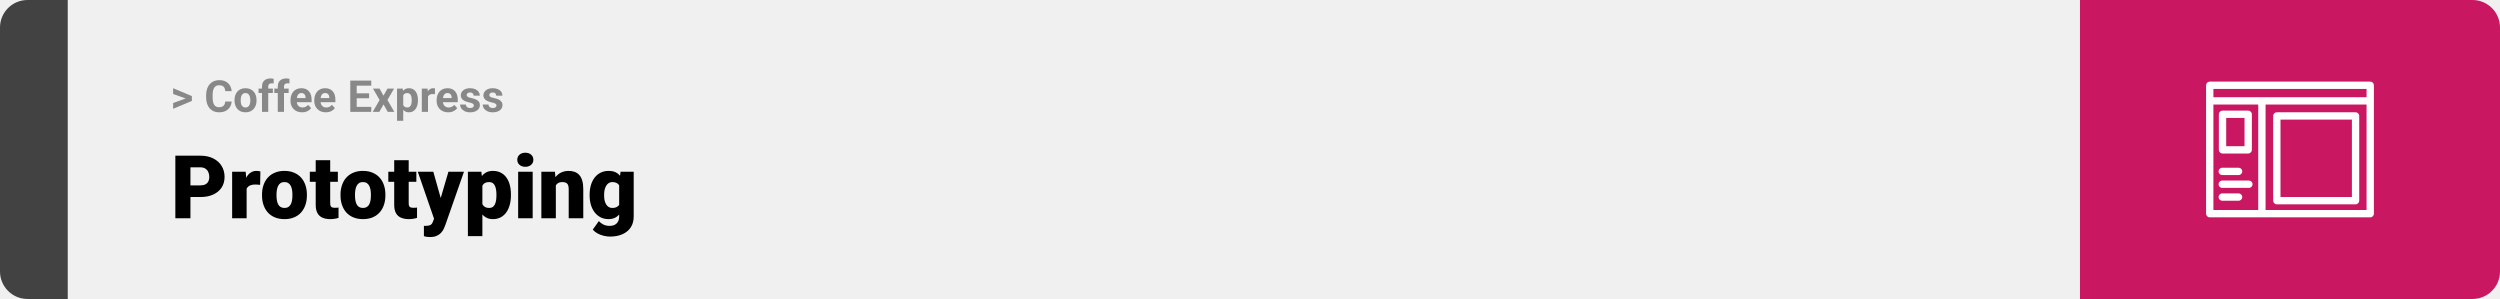
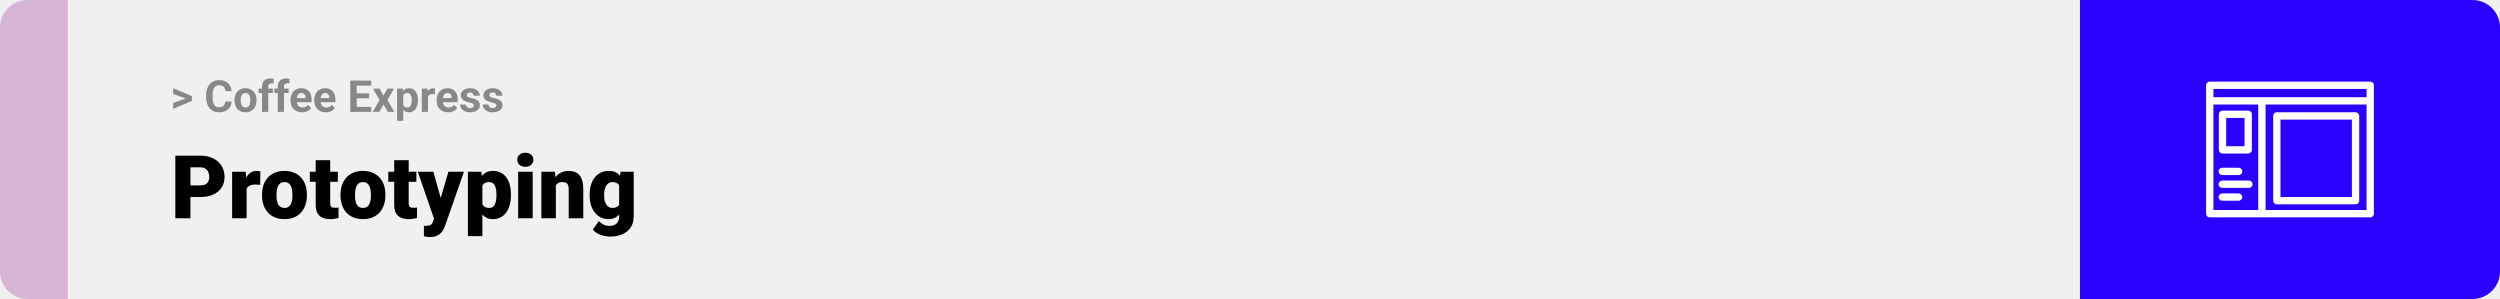
<svg xmlns="http://www.w3.org/2000/svg" width="1363" height="163" viewBox="0 0 1363 163" fill="none">
-   <path d="M0 15C0 6.716 6.716 0 15 0H37V163H15C6.716 163 0 156.284 0 148V15Z" fill="#424242" />
+   <path d="M0 15C0 6.716 6.716 0 15 0H37V163H15C6.716 163 0 156.284 0 148V15Z" fill="#CDA1C9" fill-opacity="0.73" />
  <rect width="1097" height="163" transform="translate(37)" fill="#F0F0F0" />
  <path d="M101.906 53.922L94.394 51.238V48.086L104.602 52.375V54.637L101.906 53.922ZM94.394 56.172L101.918 53.43L104.602 52.785V55.035L94.394 59.324V56.172ZM122.789 55.34H126.293C126.223 56.488 125.906 57.508 125.344 58.398C124.789 59.289 124.012 59.984 123.012 60.484C122.02 60.984 120.824 61.234 119.426 61.234C118.332 61.234 117.352 61.047 116.484 60.672C115.617 60.289 114.875 59.742 114.258 59.031C113.648 58.32 113.184 57.461 112.863 56.453C112.543 55.445 112.383 54.316 112.383 53.066V51.883C112.383 50.633 112.547 49.504 112.875 48.496C113.211 47.48 113.688 46.617 114.305 45.906C114.93 45.195 115.676 44.648 116.543 44.266C117.41 43.883 118.379 43.691 119.449 43.691C120.871 43.691 122.07 43.949 123.047 44.465C124.031 44.98 124.793 45.691 125.332 46.598C125.879 47.504 126.207 48.535 126.316 49.691H122.801C122.762 49.004 122.625 48.422 122.391 47.945C122.156 47.461 121.801 47.098 121.324 46.855C120.855 46.605 120.23 46.48 119.449 46.48C118.863 46.48 118.352 46.59 117.914 46.809C117.477 47.027 117.109 47.359 116.812 47.805C116.516 48.25 116.293 48.812 116.145 49.492C116.004 50.164 115.934 50.953 115.934 51.859V53.066C115.934 53.949 116 54.727 116.133 55.398C116.266 56.062 116.469 56.625 116.742 57.086C117.023 57.539 117.383 57.883 117.82 58.117C118.266 58.344 118.801 58.457 119.426 58.457C120.16 58.457 120.766 58.34 121.242 58.105C121.719 57.871 122.082 57.523 122.332 57.062C122.59 56.602 122.742 56.027 122.789 55.34ZM127.852 54.789V54.543C127.852 53.613 127.984 52.758 128.25 51.977C128.516 51.188 128.902 50.504 129.41 49.926C129.918 49.348 130.543 48.898 131.285 48.578C132.027 48.25 132.879 48.086 133.84 48.086C134.801 48.086 135.656 48.25 136.406 48.578C137.156 48.898 137.785 49.348 138.293 49.926C138.809 50.504 139.199 51.188 139.465 51.977C139.73 52.758 139.863 53.613 139.863 54.543V54.789C139.863 55.711 139.73 56.566 139.465 57.355C139.199 58.137 138.809 58.82 138.293 59.406C137.785 59.984 137.16 60.434 136.418 60.754C135.676 61.074 134.824 61.234 133.863 61.234C132.902 61.234 132.047 61.074 131.297 60.754C130.555 60.434 129.926 59.984 129.41 59.406C128.902 58.82 128.516 58.137 128.25 57.355C127.984 56.566 127.852 55.711 127.852 54.789ZM131.227 54.543V54.789C131.227 55.32 131.273 55.816 131.367 56.277C131.461 56.738 131.609 57.145 131.812 57.496C132.023 57.84 132.297 58.109 132.633 58.305C132.969 58.5 133.379 58.598 133.863 58.598C134.332 58.598 134.734 58.5 135.07 58.305C135.406 58.109 135.676 57.84 135.879 57.496C136.082 57.145 136.23 56.738 136.324 56.277C136.426 55.816 136.477 55.32 136.477 54.789V54.543C136.477 54.027 136.426 53.543 136.324 53.09C136.23 52.629 136.078 52.223 135.867 51.871C135.664 51.512 135.395 51.23 135.059 51.027C134.723 50.824 134.316 50.723 133.84 50.723C133.363 50.723 132.957 50.824 132.621 51.027C132.293 51.23 132.023 51.512 131.812 51.871C131.609 52.223 131.461 52.629 131.367 53.09C131.273 53.543 131.227 54.027 131.227 54.543ZM146.238 61H142.84V47.195C142.84 46.234 143.027 45.426 143.402 44.77C143.785 44.105 144.32 43.605 145.008 43.27C145.703 42.926 146.527 42.754 147.48 42.754C147.793 42.754 148.094 42.777 148.383 42.824C148.672 42.863 148.953 42.914 149.227 42.977L149.191 45.52C149.043 45.48 148.887 45.453 148.723 45.438C148.559 45.422 148.367 45.414 148.148 45.414C147.742 45.414 147.395 45.484 147.105 45.625C146.824 45.758 146.609 45.957 146.461 46.223C146.312 46.488 146.238 46.812 146.238 47.195V61ZM148.77 48.32V50.711H140.953V48.32H148.77ZM154.84 61H151.441V47.195C151.441 46.234 151.629 45.426 152.004 44.77C152.387 44.105 152.922 43.605 153.609 43.27C154.305 42.926 155.129 42.754 156.082 42.754C156.395 42.754 156.695 42.777 156.984 42.824C157.273 42.863 157.555 42.914 157.828 42.977L157.793 45.52C157.645 45.48 157.488 45.453 157.324 45.438C157.16 45.422 156.969 45.414 156.75 45.414C156.344 45.414 155.996 45.484 155.707 45.625C155.426 45.758 155.211 45.957 155.062 46.223C154.914 46.488 154.84 46.812 154.84 47.195V61ZM157.371 48.32V50.711H149.555V48.32H157.371ZM164.695 61.234C163.711 61.234 162.828 61.078 162.047 60.766C161.266 60.445 160.602 60.004 160.055 59.441C159.516 58.879 159.102 58.227 158.812 57.484C158.523 56.734 158.379 55.938 158.379 55.094V54.625C158.379 53.664 158.516 52.785 158.789 51.988C159.062 51.191 159.453 50.5 159.961 49.914C160.477 49.328 161.102 48.879 161.836 48.566C162.57 48.246 163.398 48.086 164.32 48.086C165.219 48.086 166.016 48.234 166.711 48.531C167.406 48.828 167.988 49.25 168.457 49.797C168.934 50.344 169.293 51 169.535 51.766C169.777 52.523 169.898 53.367 169.898 54.297V55.703H159.82V53.453H166.582V53.195C166.582 52.727 166.496 52.309 166.324 51.941C166.16 51.566 165.91 51.27 165.574 51.051C165.238 50.832 164.809 50.723 164.285 50.723C163.84 50.723 163.457 50.82 163.137 51.016C162.816 51.211 162.555 51.484 162.352 51.836C162.156 52.188 162.008 52.602 161.906 53.078C161.812 53.547 161.766 54.062 161.766 54.625V55.094C161.766 55.602 161.836 56.07 161.977 56.5C162.125 56.93 162.332 57.301 162.598 57.613C162.871 57.926 163.199 58.168 163.582 58.34C163.973 58.512 164.414 58.598 164.906 58.598C165.516 58.598 166.082 58.48 166.605 58.246C167.137 58.004 167.594 57.641 167.977 57.156L169.617 58.938C169.352 59.32 168.988 59.688 168.527 60.039C168.074 60.391 167.527 60.68 166.887 60.906C166.246 61.125 165.516 61.234 164.695 61.234ZM177.656 61.234C176.672 61.234 175.789 61.078 175.008 60.766C174.227 60.445 173.562 60.004 173.016 59.441C172.477 58.879 172.062 58.227 171.773 57.484C171.484 56.734 171.34 55.938 171.34 55.094V54.625C171.34 53.664 171.477 52.785 171.75 51.988C172.023 51.191 172.414 50.5 172.922 49.914C173.438 49.328 174.062 48.879 174.797 48.566C175.531 48.246 176.359 48.086 177.281 48.086C178.18 48.086 178.977 48.234 179.672 48.531C180.367 48.828 180.949 49.25 181.418 49.797C181.895 50.344 182.254 51 182.496 51.766C182.738 52.523 182.859 53.367 182.859 54.297V55.703H172.781V53.453H179.543V53.195C179.543 52.727 179.457 52.309 179.285 51.941C179.121 51.566 178.871 51.27 178.535 51.051C178.199 50.832 177.77 50.723 177.246 50.723C176.801 50.723 176.418 50.82 176.098 51.016C175.777 51.211 175.516 51.484 175.312 51.836C175.117 52.188 174.969 52.602 174.867 53.078C174.773 53.547 174.727 54.062 174.727 54.625V55.094C174.727 55.602 174.797 56.07 174.938 56.5C175.086 56.93 175.293 57.301 175.559 57.613C175.832 57.926 176.16 58.168 176.543 58.34C176.934 58.512 177.375 58.598 177.867 58.598C178.477 58.598 179.043 58.48 179.566 58.246C180.098 58.004 180.555 57.641 180.938 57.156L182.578 58.938C182.312 59.32 181.949 59.688 181.488 60.039C181.035 60.391 180.488 60.68 179.848 60.906C179.207 61.125 178.477 61.234 177.656 61.234ZM202.418 58.258V61H193.336V58.258H202.418ZM194.484 43.938V61H190.969V43.938H194.484ZM201.234 50.887V53.559H193.336V50.887H201.234ZM202.406 43.938V46.691H193.336V43.938H202.406ZM206.977 48.32L209.074 52.176L211.23 48.32H214.828L211.242 54.52L214.992 61H211.383L209.098 56.922L206.812 61H203.203L206.953 54.52L203.367 48.32H206.977ZM219.844 50.758V65.875H216.469V48.32H219.598L219.844 50.758ZM227.871 54.52V54.766C227.871 55.688 227.762 56.543 227.543 57.332C227.332 58.121 227.02 58.809 226.605 59.395C226.191 59.973 225.676 60.426 225.059 60.754C224.449 61.074 223.746 61.234 222.949 61.234C222.176 61.234 221.504 61.078 220.934 60.766C220.363 60.453 219.883 60.016 219.492 59.453C219.109 58.883 218.801 58.223 218.566 57.473C218.332 56.723 218.152 55.918 218.027 55.059V54.414C218.152 53.492 218.332 52.648 218.566 51.883C218.801 51.109 219.109 50.441 219.492 49.879C219.883 49.309 220.359 48.867 220.922 48.555C221.492 48.242 222.16 48.086 222.926 48.086C223.73 48.086 224.438 48.238 225.047 48.543C225.664 48.848 226.18 49.285 226.594 49.855C227.016 50.426 227.332 51.105 227.543 51.895C227.762 52.684 227.871 53.559 227.871 54.52ZM224.484 54.766V54.52C224.484 53.98 224.438 53.484 224.344 53.031C224.258 52.57 224.117 52.168 223.922 51.824C223.734 51.48 223.484 51.215 223.172 51.027C222.867 50.832 222.496 50.734 222.059 50.734C221.598 50.734 221.203 50.809 220.875 50.957C220.555 51.105 220.293 51.32 220.09 51.602C219.887 51.883 219.734 52.219 219.633 52.609C219.531 53 219.469 53.441 219.445 53.934V55.562C219.484 56.141 219.594 56.66 219.773 57.121C219.953 57.574 220.23 57.934 220.605 58.199C220.98 58.465 221.473 58.598 222.082 58.598C222.527 58.598 222.902 58.5 223.207 58.305C223.512 58.102 223.758 57.824 223.945 57.473C224.141 57.121 224.277 56.715 224.355 56.254C224.441 55.793 224.484 55.297 224.484 54.766ZM233.344 51.086V61H229.969V48.32H233.145L233.344 51.086ZM237.164 48.238L237.105 51.367C236.941 51.344 236.742 51.324 236.508 51.309C236.281 51.285 236.074 51.273 235.887 51.273C235.41 51.273 234.996 51.336 234.645 51.461C234.301 51.578 234.012 51.754 233.777 51.988C233.551 52.223 233.379 52.508 233.262 52.844C233.152 53.18 233.09 53.562 233.074 53.992L232.395 53.781C232.395 52.961 232.477 52.207 232.641 51.52C232.805 50.824 233.043 50.219 233.355 49.703C233.676 49.188 234.066 48.789 234.527 48.508C234.988 48.227 235.516 48.086 236.109 48.086C236.297 48.086 236.488 48.102 236.684 48.133C236.879 48.156 237.039 48.191 237.164 48.238ZM244.359 61.234C243.375 61.234 242.492 61.078 241.711 60.766C240.93 60.445 240.266 60.004 239.719 59.441C239.18 58.879 238.766 58.227 238.477 57.484C238.188 56.734 238.043 55.938 238.043 55.094V54.625C238.043 53.664 238.18 52.785 238.453 51.988C238.727 51.191 239.117 50.5 239.625 49.914C240.141 49.328 240.766 48.879 241.5 48.566C242.234 48.246 243.062 48.086 243.984 48.086C244.883 48.086 245.68 48.234 246.375 48.531C247.07 48.828 247.652 49.25 248.121 49.797C248.598 50.344 248.957 51 249.199 51.766C249.441 52.523 249.562 53.367 249.562 54.297V55.703H239.484V53.453H246.246V53.195C246.246 52.727 246.16 52.309 245.988 51.941C245.824 51.566 245.574 51.27 245.238 51.051C244.902 50.832 244.473 50.723 243.949 50.723C243.504 50.723 243.121 50.82 242.801 51.016C242.48 51.211 242.219 51.484 242.016 51.836C241.82 52.188 241.672 52.602 241.57 53.078C241.477 53.547 241.43 54.062 241.43 54.625V55.094C241.43 55.602 241.5 56.07 241.641 56.5C241.789 56.93 241.996 57.301 242.262 57.613C242.535 57.926 242.863 58.168 243.246 58.34C243.637 58.512 244.078 58.598 244.57 58.598C245.18 58.598 245.746 58.48 246.27 58.246C246.801 58.004 247.258 57.641 247.641 57.156L249.281 58.938C249.016 59.32 248.652 59.688 248.191 60.039C247.738 60.391 247.191 60.68 246.551 60.906C245.91 61.125 245.18 61.234 244.359 61.234ZM258.34 57.496C258.34 57.254 258.27 57.035 258.129 56.84C257.988 56.645 257.727 56.465 257.344 56.301C256.969 56.129 256.426 55.973 255.715 55.832C255.074 55.691 254.477 55.516 253.922 55.305C253.375 55.086 252.898 54.824 252.492 54.52C252.094 54.215 251.781 53.855 251.555 53.441C251.328 53.02 251.215 52.539 251.215 52C251.215 51.469 251.328 50.969 251.555 50.5C251.789 50.031 252.121 49.617 252.551 49.258C252.988 48.891 253.52 48.605 254.145 48.402C254.777 48.191 255.488 48.086 256.277 48.086C257.379 48.086 258.324 48.262 259.113 48.613C259.91 48.965 260.52 49.449 260.941 50.066C261.371 50.676 261.586 51.371 261.586 52.152H258.211C258.211 51.824 258.141 51.531 258 51.273C257.867 51.008 257.656 50.801 257.367 50.652C257.086 50.496 256.719 50.418 256.266 50.418C255.891 50.418 255.566 50.484 255.293 50.617C255.02 50.742 254.809 50.914 254.66 51.133C254.52 51.344 254.449 51.578 254.449 51.836C254.449 52.031 254.488 52.207 254.566 52.363C254.652 52.512 254.789 52.648 254.977 52.773C255.164 52.898 255.406 53.016 255.703 53.125C256.008 53.227 256.383 53.32 256.828 53.406C257.742 53.594 258.559 53.84 259.277 54.145C259.996 54.441 260.566 54.848 260.988 55.363C261.41 55.871 261.621 56.539 261.621 57.367C261.621 57.93 261.496 58.445 261.246 58.914C260.996 59.383 260.637 59.793 260.168 60.145C259.699 60.488 259.137 60.758 258.48 60.953C257.832 61.141 257.102 61.234 256.289 61.234C255.109 61.234 254.109 61.023 253.289 60.602C252.477 60.18 251.859 59.645 251.438 58.996C251.023 58.34 250.816 57.668 250.816 56.98H254.016C254.031 57.441 254.148 57.812 254.367 58.094C254.594 58.375 254.879 58.578 255.223 58.703C255.574 58.828 255.953 58.891 256.359 58.891C256.797 58.891 257.16 58.832 257.449 58.715C257.738 58.59 257.957 58.426 258.105 58.223C258.262 58.012 258.34 57.77 258.34 57.496ZM270.668 57.496C270.668 57.254 270.598 57.035 270.457 56.84C270.316 56.645 270.055 56.465 269.672 56.301C269.297 56.129 268.754 55.973 268.043 55.832C267.402 55.691 266.805 55.516 266.25 55.305C265.703 55.086 265.227 54.824 264.82 54.52C264.422 54.215 264.109 53.855 263.883 53.441C263.656 53.02 263.543 52.539 263.543 52C263.543 51.469 263.656 50.969 263.883 50.5C264.117 50.031 264.449 49.617 264.879 49.258C265.316 48.891 265.848 48.605 266.473 48.402C267.105 48.191 267.816 48.086 268.605 48.086C269.707 48.086 270.652 48.262 271.441 48.613C272.238 48.965 272.848 49.449 273.27 50.066C273.699 50.676 273.914 51.371 273.914 52.152H270.539C270.539 51.824 270.469 51.531 270.328 51.273C270.195 51.008 269.984 50.801 269.695 50.652C269.414 50.496 269.047 50.418 268.594 50.418C268.219 50.418 267.895 50.484 267.621 50.617C267.348 50.742 267.137 50.914 266.988 51.133C266.848 51.344 266.777 51.578 266.777 51.836C266.777 52.031 266.816 52.207 266.895 52.363C266.98 52.512 267.117 52.648 267.305 52.773C267.492 52.898 267.734 53.016 268.031 53.125C268.336 53.227 268.711 53.32 269.156 53.406C270.07 53.594 270.887 53.84 271.605 54.145C272.324 54.441 272.895 54.848 273.316 55.363C273.738 55.871 273.949 56.539 273.949 57.367C273.949 57.93 273.824 58.445 273.574 58.914C273.324 59.383 272.965 59.793 272.496 60.145C272.027 60.488 271.465 60.758 270.809 60.953C270.16 61.141 269.43 61.234 268.617 61.234C267.438 61.234 266.438 61.023 265.617 60.602C264.805 60.18 264.188 59.645 263.766 58.996C263.352 58.34 263.145 57.668 263.145 56.98H266.344C266.359 57.441 266.477 57.812 266.695 58.094C266.922 58.375 267.207 58.578 267.551 58.703C267.902 58.828 268.281 58.891 268.688 58.891C269.125 58.891 269.488 58.832 269.777 58.715C270.066 58.59 270.285 58.426 270.434 58.223C270.59 58.012 270.668 57.77 270.668 57.496Z" fill="#888888" />
  <path d="M109.219 107.422H100.734V101.07H109.219C110.375 101.07 111.312 100.875 112.031 100.484C112.75 100.094 113.273 99.555 113.602 98.867C113.945 98.164 114.117 97.375 114.117 96.5C114.117 95.562 113.945 94.695 113.602 93.898C113.273 93.102 112.75 92.461 112.031 91.977C111.312 91.477 110.375 91.227 109.219 91.227H103.828V119H95.602V84.875H109.219C111.953 84.875 114.305 85.375 116.273 86.375C118.258 87.375 119.781 88.75 120.844 90.5C121.906 92.234 122.438 94.219 122.438 96.453C122.438 98.656 121.906 100.578 120.844 102.219C119.781 103.859 118.258 105.141 116.273 106.062C114.305 106.969 111.953 107.422 109.219 107.422ZM134.461 99.922V119H126.562V93.641H133.945L134.461 99.922ZM141.961 93.453L141.82 100.789C141.508 100.758 141.086 100.719 140.555 100.672C140.023 100.625 139.578 100.602 139.219 100.602C138.297 100.602 137.5 100.711 136.828 100.93C136.172 101.133 135.625 101.445 135.188 101.867C134.766 102.273 134.453 102.789 134.25 103.414C134.062 104.039 133.977 104.766 133.992 105.594L132.562 104.656C132.562 102.953 132.727 101.406 133.055 100.016C133.398 98.609 133.883 97.398 134.508 96.383C135.133 95.352 135.891 94.562 136.781 94.016C137.672 93.453 138.672 93.172 139.781 93.172C140.172 93.172 140.555 93.195 140.93 93.242C141.32 93.289 141.664 93.359 141.961 93.453ZM142.852 106.578V106.086C142.852 104.227 143.117 102.516 143.648 100.953C144.18 99.375 144.961 98.008 145.992 96.852C147.023 95.695 148.297 94.797 149.812 94.156C151.328 93.5 153.078 93.172 155.062 93.172C157.062 93.172 158.82 93.5 160.336 94.156C161.867 94.797 163.148 95.695 164.18 96.852C165.211 98.008 165.992 99.375 166.523 100.953C167.055 102.516 167.32 104.227 167.32 106.086V106.578C167.32 108.422 167.055 110.133 166.523 111.711C165.992 113.273 165.211 114.641 164.18 115.812C163.148 116.969 161.875 117.867 160.359 118.508C158.844 119.148 157.094 119.469 155.109 119.469C153.125 119.469 151.367 119.148 149.836 118.508C148.305 117.867 147.023 116.969 145.992 115.812C144.961 114.641 144.18 113.273 143.648 111.711C143.117 110.133 142.852 108.422 142.852 106.578ZM150.75 106.086V106.578C150.75 107.531 150.82 108.422 150.961 109.25C151.102 110.078 151.336 110.805 151.664 111.43C151.992 112.039 152.438 112.516 153 112.859C153.562 113.203 154.266 113.375 155.109 113.375C155.938 113.375 156.625 113.203 157.172 112.859C157.734 112.516 158.18 112.039 158.508 111.43C158.836 110.805 159.07 110.078 159.211 109.25C159.352 108.422 159.422 107.531 159.422 106.578V106.086C159.422 105.164 159.352 104.297 159.211 103.484C159.07 102.656 158.836 101.93 158.508 101.305C158.18 100.664 157.734 100.164 157.172 99.805C156.609 99.445 155.906 99.266 155.062 99.266C154.234 99.266 153.539 99.445 152.977 99.805C152.43 100.164 151.992 100.664 151.664 101.305C151.336 101.93 151.102 102.656 150.961 103.484C150.82 104.297 150.75 105.164 150.75 106.086ZM184.195 93.641V99.125H168.914V93.641H184.195ZM172.125 87.336H180.023V110.727C180.023 111.398 180.102 111.922 180.258 112.297C180.414 112.656 180.68 112.914 181.055 113.07C181.445 113.211 181.961 113.281 182.602 113.281C183.055 113.281 183.43 113.273 183.727 113.258C184.023 113.227 184.305 113.188 184.57 113.141V118.789C183.898 119.008 183.195 119.172 182.461 119.281C181.727 119.406 180.945 119.469 180.117 119.469C178.43 119.469 176.984 119.203 175.781 118.672C174.594 118.141 173.688 117.305 173.062 116.164C172.438 115.023 172.125 113.539 172.125 111.711V87.336ZM185.648 106.578V106.086C185.648 104.227 185.914 102.516 186.445 100.953C186.977 99.375 187.758 98.008 188.789 96.852C189.82 95.695 191.094 94.797 192.609 94.156C194.125 93.5 195.875 93.172 197.859 93.172C199.859 93.172 201.617 93.5 203.133 94.156C204.664 94.797 205.945 95.695 206.977 96.852C208.008 98.008 208.789 99.375 209.32 100.953C209.852 102.516 210.117 104.227 210.117 106.086V106.578C210.117 108.422 209.852 110.133 209.32 111.711C208.789 113.273 208.008 114.641 206.977 115.812C205.945 116.969 204.672 117.867 203.156 118.508C201.641 119.148 199.891 119.469 197.906 119.469C195.922 119.469 194.164 119.148 192.633 118.508C191.102 117.867 189.82 116.969 188.789 115.812C187.758 114.641 186.977 113.273 186.445 111.711C185.914 110.133 185.648 108.422 185.648 106.578ZM193.547 106.086V106.578C193.547 107.531 193.617 108.422 193.758 109.25C193.898 110.078 194.133 110.805 194.461 111.43C194.789 112.039 195.234 112.516 195.797 112.859C196.359 113.203 197.062 113.375 197.906 113.375C198.734 113.375 199.422 113.203 199.969 112.859C200.531 112.516 200.977 112.039 201.305 111.43C201.633 110.805 201.867 110.078 202.008 109.25C202.148 108.422 202.219 107.531 202.219 106.578V106.086C202.219 105.164 202.148 104.297 202.008 103.484C201.867 102.656 201.633 101.93 201.305 101.305C200.977 100.664 200.531 100.164 199.969 99.805C199.406 99.445 198.703 99.266 197.859 99.266C197.031 99.266 196.336 99.445 195.773 99.805C195.227 100.164 194.789 100.664 194.461 101.305C194.133 101.93 193.898 102.656 193.758 103.484C193.617 104.297 193.547 105.164 193.547 106.086ZM226.992 93.641V99.125H211.711V93.641H226.992ZM214.922 87.336H222.82V110.727C222.82 111.398 222.898 111.922 223.055 112.297C223.211 112.656 223.477 112.914 223.852 113.07C224.242 113.211 224.758 113.281 225.398 113.281C225.852 113.281 226.227 113.273 226.523 113.258C226.82 113.227 227.102 113.188 227.367 113.141V118.789C226.695 119.008 225.992 119.172 225.258 119.281C224.523 119.406 223.742 119.469 222.914 119.469C221.227 119.469 219.781 119.203 218.578 118.672C217.391 118.141 216.484 117.305 215.859 116.164C215.234 115.023 214.922 113.539 214.922 111.711V87.336ZM237.914 116.023L244.477 93.641H252.961L242.766 122.773C242.547 123.414 242.258 124.102 241.898 124.836C241.539 125.586 241.047 126.297 240.422 126.969C239.797 127.641 238.992 128.188 238.008 128.609C237.039 129.031 235.836 129.242 234.398 129.242C233.633 129.242 233.07 129.203 232.711 129.125C232.367 129.062 231.836 128.945 231.117 128.773V123.125C231.32 123.125 231.492 123.125 231.633 123.125C231.789 123.125 231.961 123.125 232.148 123.125C232.992 123.125 233.664 123.039 234.164 122.867C234.68 122.695 235.07 122.445 235.336 122.117C235.617 121.789 235.836 121.391 235.992 120.922L237.914 116.023ZM236.25 93.641L241.242 111.383L242.109 119.75H236.812L227.789 93.641H236.25ZM262.992 98.516V128.75H255.094V93.641H262.453L262.992 98.516ZM278.555 106.016V106.508C278.555 108.352 278.344 110.062 277.922 111.641C277.5 113.219 276.875 114.594 276.047 115.766C275.219 116.938 274.188 117.852 272.953 118.508C271.734 119.148 270.32 119.469 268.711 119.469C267.195 119.469 265.891 119.133 264.797 118.461C263.703 117.789 262.789 116.859 262.055 115.672C261.32 114.484 260.727 113.125 260.273 111.594C259.82 110.062 259.461 108.445 259.195 106.742V106.109C259.461 104.281 259.82 102.586 260.273 101.023C260.727 99.445 261.32 98.07 262.055 96.898C262.789 95.727 263.695 94.812 264.773 94.156C265.867 93.5 267.172 93.172 268.688 93.172C270.297 93.172 271.711 93.477 272.93 94.086C274.164 94.695 275.195 95.57 276.023 96.711C276.867 97.836 277.5 99.188 277.922 100.766C278.344 102.344 278.555 104.094 278.555 106.016ZM270.656 106.508V106.016C270.656 105.031 270.586 104.133 270.445 103.32C270.305 102.492 270.078 101.773 269.766 101.164C269.469 100.555 269.07 100.086 268.57 99.758C268.07 99.43 267.453 99.266 266.719 99.266C265.875 99.266 265.164 99.398 264.586 99.664C264.023 99.914 263.57 100.305 263.227 100.836C262.898 101.352 262.664 102 262.523 102.781C262.398 103.547 262.344 104.445 262.359 105.477V107.398C262.328 108.586 262.445 109.633 262.711 110.539C262.977 111.43 263.438 112.125 264.094 112.625C264.75 113.125 265.641 113.375 266.766 113.375C267.516 113.375 268.141 113.203 268.641 112.859C269.141 112.5 269.539 112.008 269.836 111.383C270.133 110.742 270.344 110.008 270.469 109.18C270.594 108.352 270.656 107.461 270.656 106.508ZM290.414 93.641V119H282.492V93.641H290.414ZM282.023 87.102C282.023 85.977 282.43 85.055 283.242 84.336C284.055 83.617 285.109 83.258 286.406 83.258C287.703 83.258 288.758 83.617 289.57 84.336C290.383 85.055 290.789 85.977 290.789 87.102C290.789 88.227 290.383 89.148 289.57 89.867C288.758 90.586 287.703 90.945 286.406 90.945C285.109 90.945 284.055 90.586 283.242 89.867C282.43 89.148 282.023 88.227 282.023 87.102ZM303.047 99.055V119H295.148V93.641H302.555L303.047 99.055ZM302.109 105.453L300.258 105.5C300.258 103.562 300.492 101.836 300.961 100.32C301.43 98.789 302.094 97.492 302.953 96.43C303.812 95.367 304.836 94.562 306.023 94.016C307.227 93.453 308.562 93.172 310.031 93.172C311.203 93.172 312.273 93.344 313.242 93.688C314.227 94.031 315.07 94.586 315.773 95.352C316.492 96.117 317.039 97.133 317.414 98.398C317.805 99.648 318 101.195 318 103.039V119H310.055V103.016C310.055 102 309.914 101.227 309.633 100.695C309.352 100.148 308.945 99.773 308.414 99.57C307.883 99.367 307.234 99.266 306.469 99.266C305.656 99.266 304.969 99.422 304.406 99.734C303.844 100.047 303.391 100.484 303.047 101.047C302.719 101.594 302.477 102.242 302.32 102.992C302.18 103.742 302.109 104.562 302.109 105.453ZM338.32 93.641H345.492V118.016C345.492 120.359 344.953 122.344 343.875 123.969C342.797 125.609 341.289 126.852 339.352 127.695C337.43 128.555 335.18 128.984 332.602 128.984C331.461 128.984 330.297 128.836 329.109 128.539C327.922 128.258 326.812 127.836 325.781 127.273C324.75 126.711 323.883 126.016 323.18 125.188L326.484 120.547C327.125 121.266 327.93 121.875 328.898 122.375C329.867 122.891 331.008 123.148 332.32 123.148C333.461 123.148 334.414 122.945 335.18 122.539C335.961 122.133 336.555 121.539 336.961 120.758C337.367 119.992 337.57 119.062 337.57 117.969V99.641L338.32 93.641ZM321.469 106.625V106.133C321.469 104.211 321.703 102.461 322.172 100.883C322.656 99.289 323.344 97.922 324.234 96.781C325.141 95.625 326.234 94.734 327.516 94.109C328.797 93.484 330.242 93.172 331.852 93.172C333.586 93.172 335.008 93.508 336.117 94.18C337.242 94.836 338.141 95.758 338.812 96.945C339.5 98.133 340.031 99.523 340.406 101.117C340.797 102.695 341.125 104.398 341.391 106.227V106.812C341.125 108.531 340.758 110.156 340.289 111.688C339.836 113.203 339.242 114.547 338.508 115.719C337.773 116.891 336.852 117.812 335.742 118.484C334.648 119.141 333.336 119.469 331.805 119.469C330.211 119.469 328.773 119.148 327.492 118.508C326.227 117.867 325.141 116.969 324.234 115.812C323.344 114.656 322.656 113.297 322.172 111.734C321.703 110.172 321.469 108.469 321.469 106.625ZM329.367 106.133V106.625C329.367 107.578 329.453 108.461 329.625 109.273C329.812 110.086 330.094 110.805 330.469 111.43C330.844 112.039 331.305 112.516 331.852 112.859C332.414 113.203 333.07 113.375 333.82 113.375C334.961 113.375 335.883 113.133 336.586 112.648C337.289 112.164 337.797 111.477 338.109 110.586C338.422 109.695 338.555 108.648 338.508 107.445V105.594C338.539 104.562 338.469 103.656 338.297 102.875C338.125 102.078 337.852 101.414 337.477 100.883C337.117 100.352 336.633 99.953 336.023 99.688C335.43 99.406 334.711 99.266 333.867 99.266C333.133 99.266 332.484 99.438 331.922 99.781C331.359 100.125 330.891 100.609 330.516 101.234C330.141 101.844 329.852 102.57 329.648 103.414C329.461 104.242 329.367 105.148 329.367 106.133Z" fill="black" />
-   <path d="M1134 0H1348C1356.28 0 1363 6.716 1363 15V148C1363 156.284 1356.28 163 1348 163H1134V0Z" fill="#C91761" />
+   <path d="M1134 0H1348C1356.28 0 1363 6.716 1363 15V148C1363 156.284 1356.28 163 1348 163H1134V0Z" fill="#2C00FE" />
  <path fill-rule="evenodd" clip-rule="evenodd" d="M1202.75 46.502C1202.75 45.397 1203.65 44.502 1204.75 44.502H1292.25C1293.35 44.502 1294.25 45.397 1294.25 46.502V116.498C1294.25 117.603 1293.35 118.498 1292.25 118.498H1204.75C1203.65 118.498 1202.75 117.603 1202.75 116.498V46.502ZM1206.75 48.502V52.996H1290.25V48.502H1206.75ZM1290.25 56.996H1235.19V114.498H1290.25V56.996ZM1231.19 114.498V56.996H1206.75V114.498H1231.19Z" fill="white" />
  <path fill-rule="evenodd" clip-rule="evenodd" d="M1209.72 62.302C1209.72 61.198 1210.62 60.302 1211.72 60.302H1225.72C1226.83 60.302 1227.72 61.198 1227.72 62.302V81.697C1227.72 82.802 1226.83 83.697 1225.72 83.697H1211.72C1210.62 83.697 1209.72 82.802 1209.72 81.697V62.302ZM1213.72 64.302V79.697H1223.72V64.302H1213.72ZM1239.33 63.198C1239.33 62.094 1240.22 61.198 1241.33 61.198H1284.25C1285.36 61.198 1286.25 62.094 1286.25 63.198V109.407C1286.25 110.511 1285.36 111.407 1284.25 111.407H1241.33C1240.22 111.407 1239.33 110.511 1239.33 109.407V63.198ZM1243.33 65.198V107.407H1282.25V65.198H1243.33ZM1209.56 93.438C1209.56 92.334 1210.46 91.438 1211.56 91.438H1220.48C1221.59 91.438 1222.48 92.334 1222.48 93.438C1222.48 94.543 1221.59 95.438 1220.48 95.438H1211.56C1210.46 95.438 1209.56 94.543 1209.56 93.438ZM1209.56 100.438C1209.56 99.334 1210.46 98.438 1211.56 98.438H1226.1C1227.21 98.438 1228.1 99.334 1228.1 100.438C1228.1 101.543 1227.21 102.438 1226.1 102.438H1211.56C1210.46 102.438 1209.56 101.543 1209.56 100.438ZM1209.56 107.438C1209.56 106.334 1210.46 105.438 1211.56 105.438H1220.48C1221.59 105.438 1222.48 106.334 1222.48 107.438C1222.48 108.543 1221.59 109.438 1220.48 109.438H1211.56C1210.46 109.438 1209.56 108.543 1209.56 107.438Z" fill="white" />
</svg>
